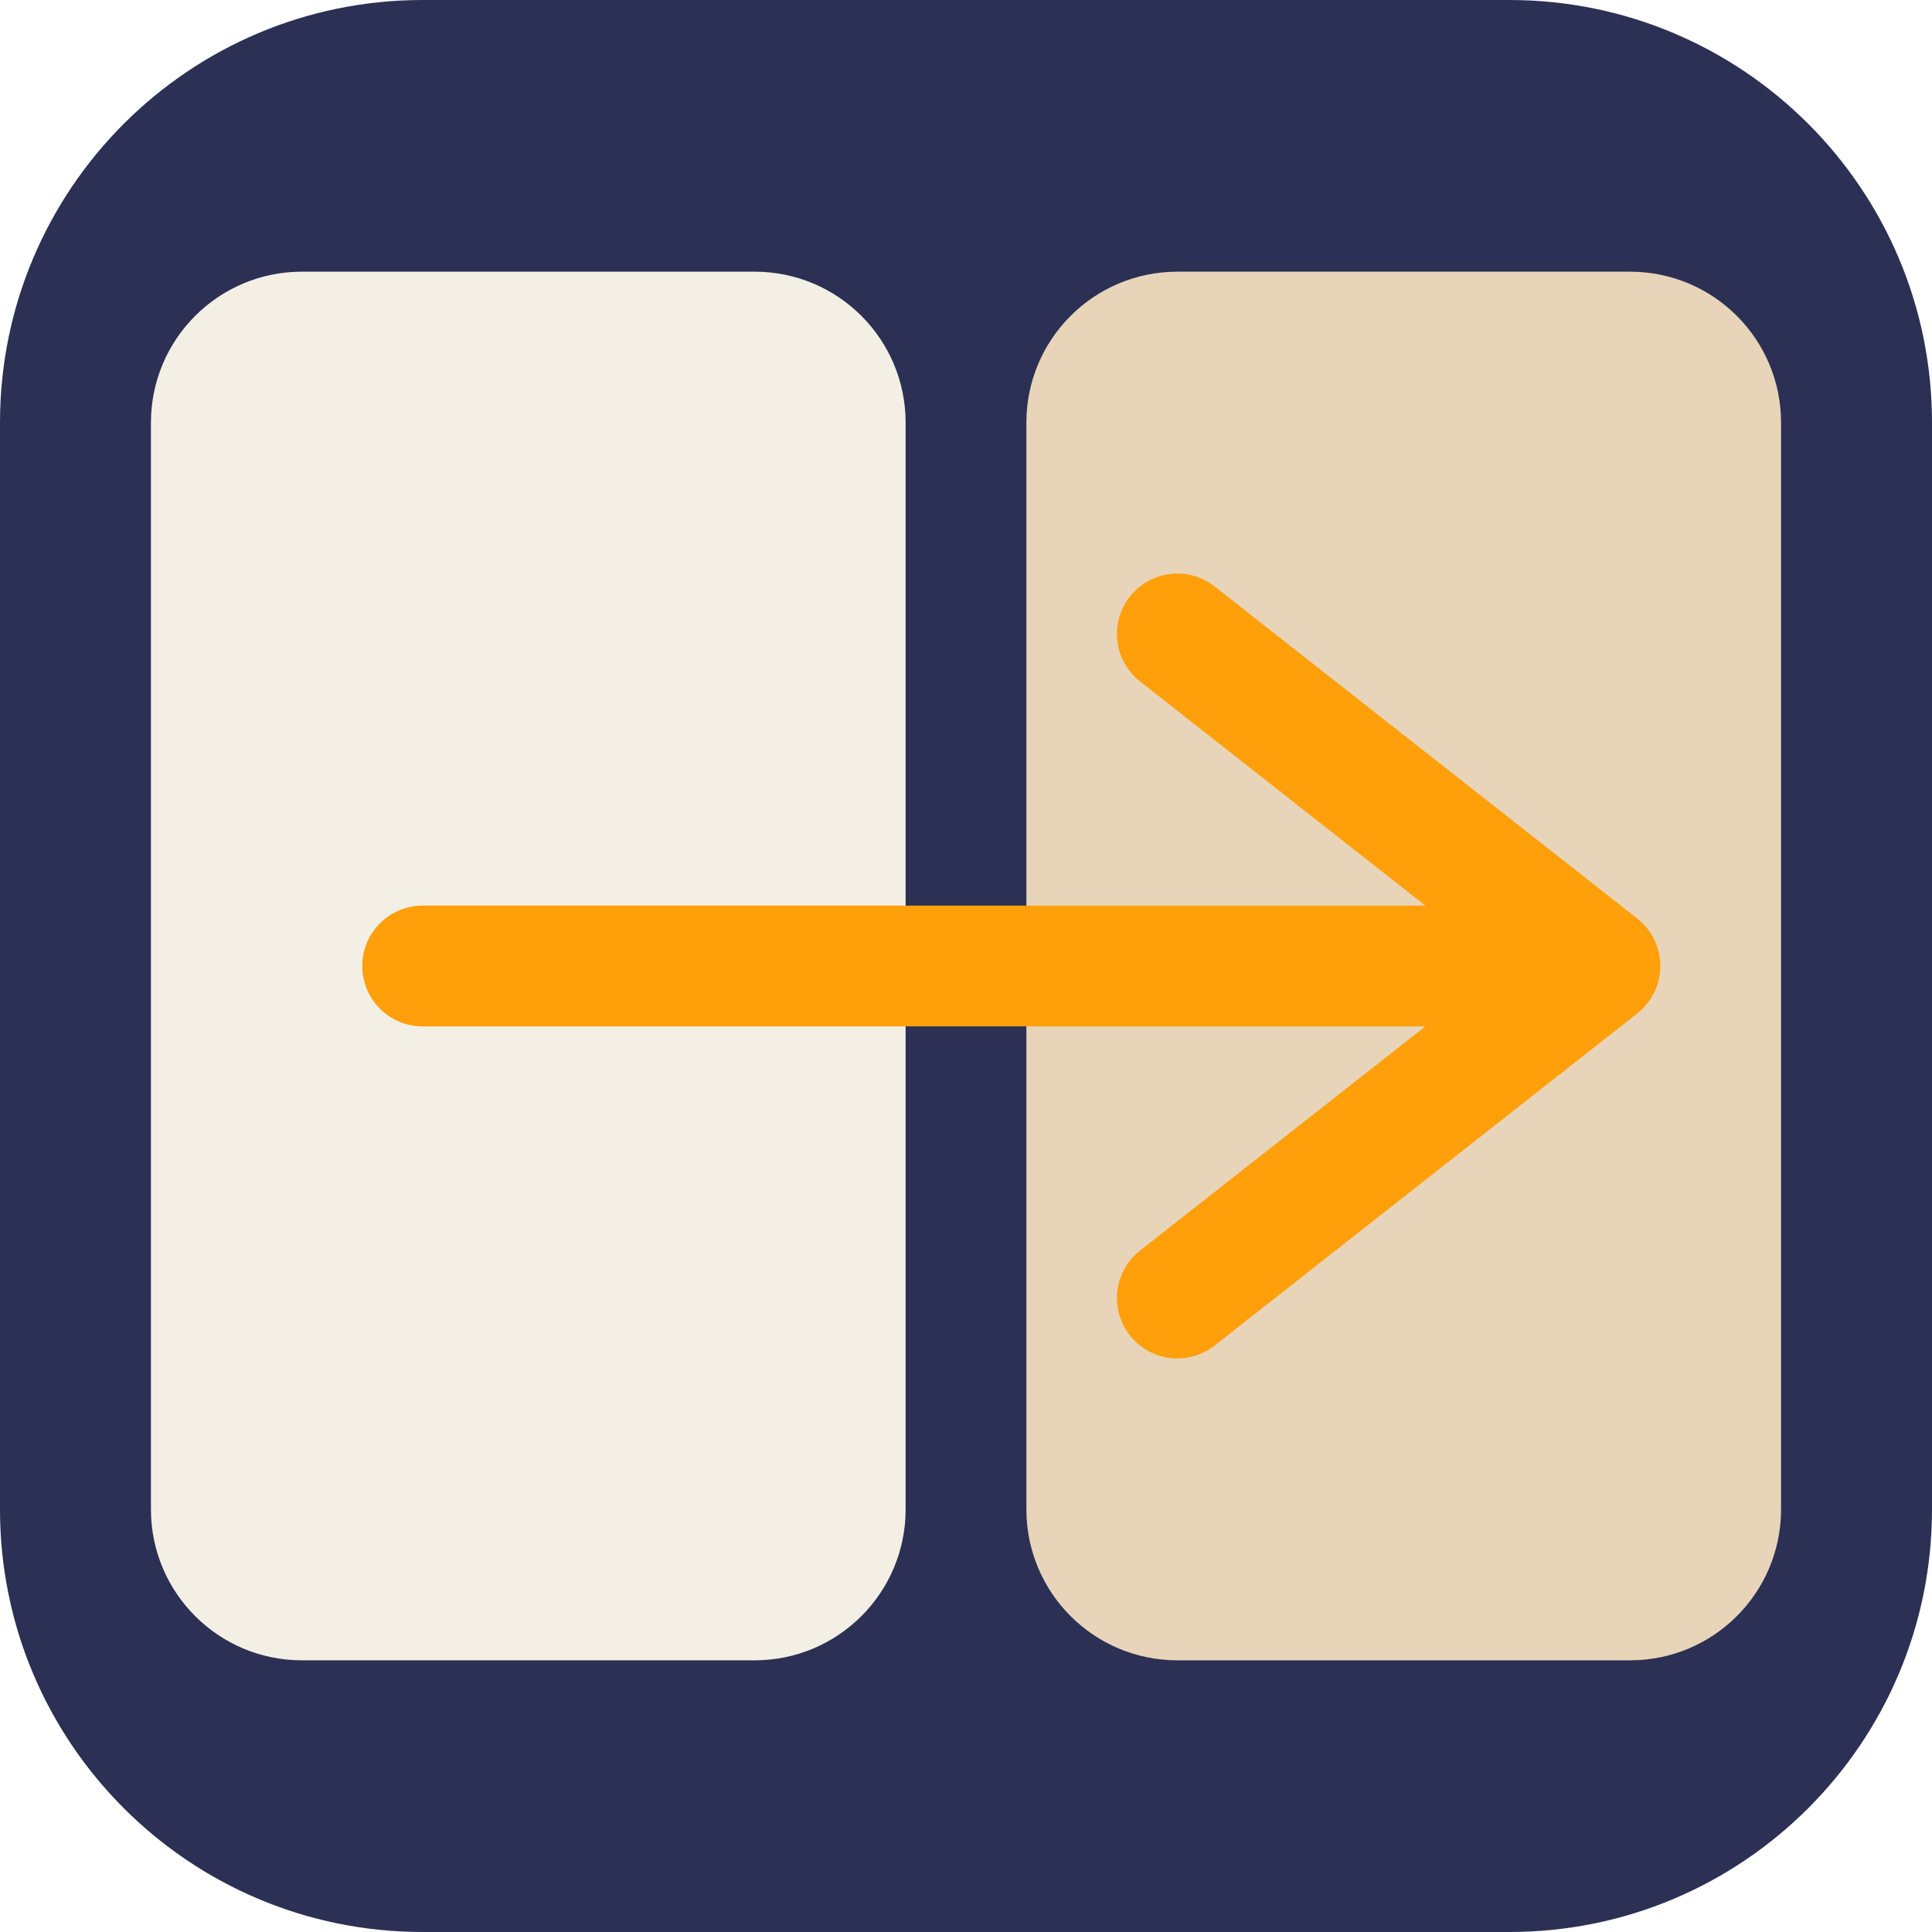
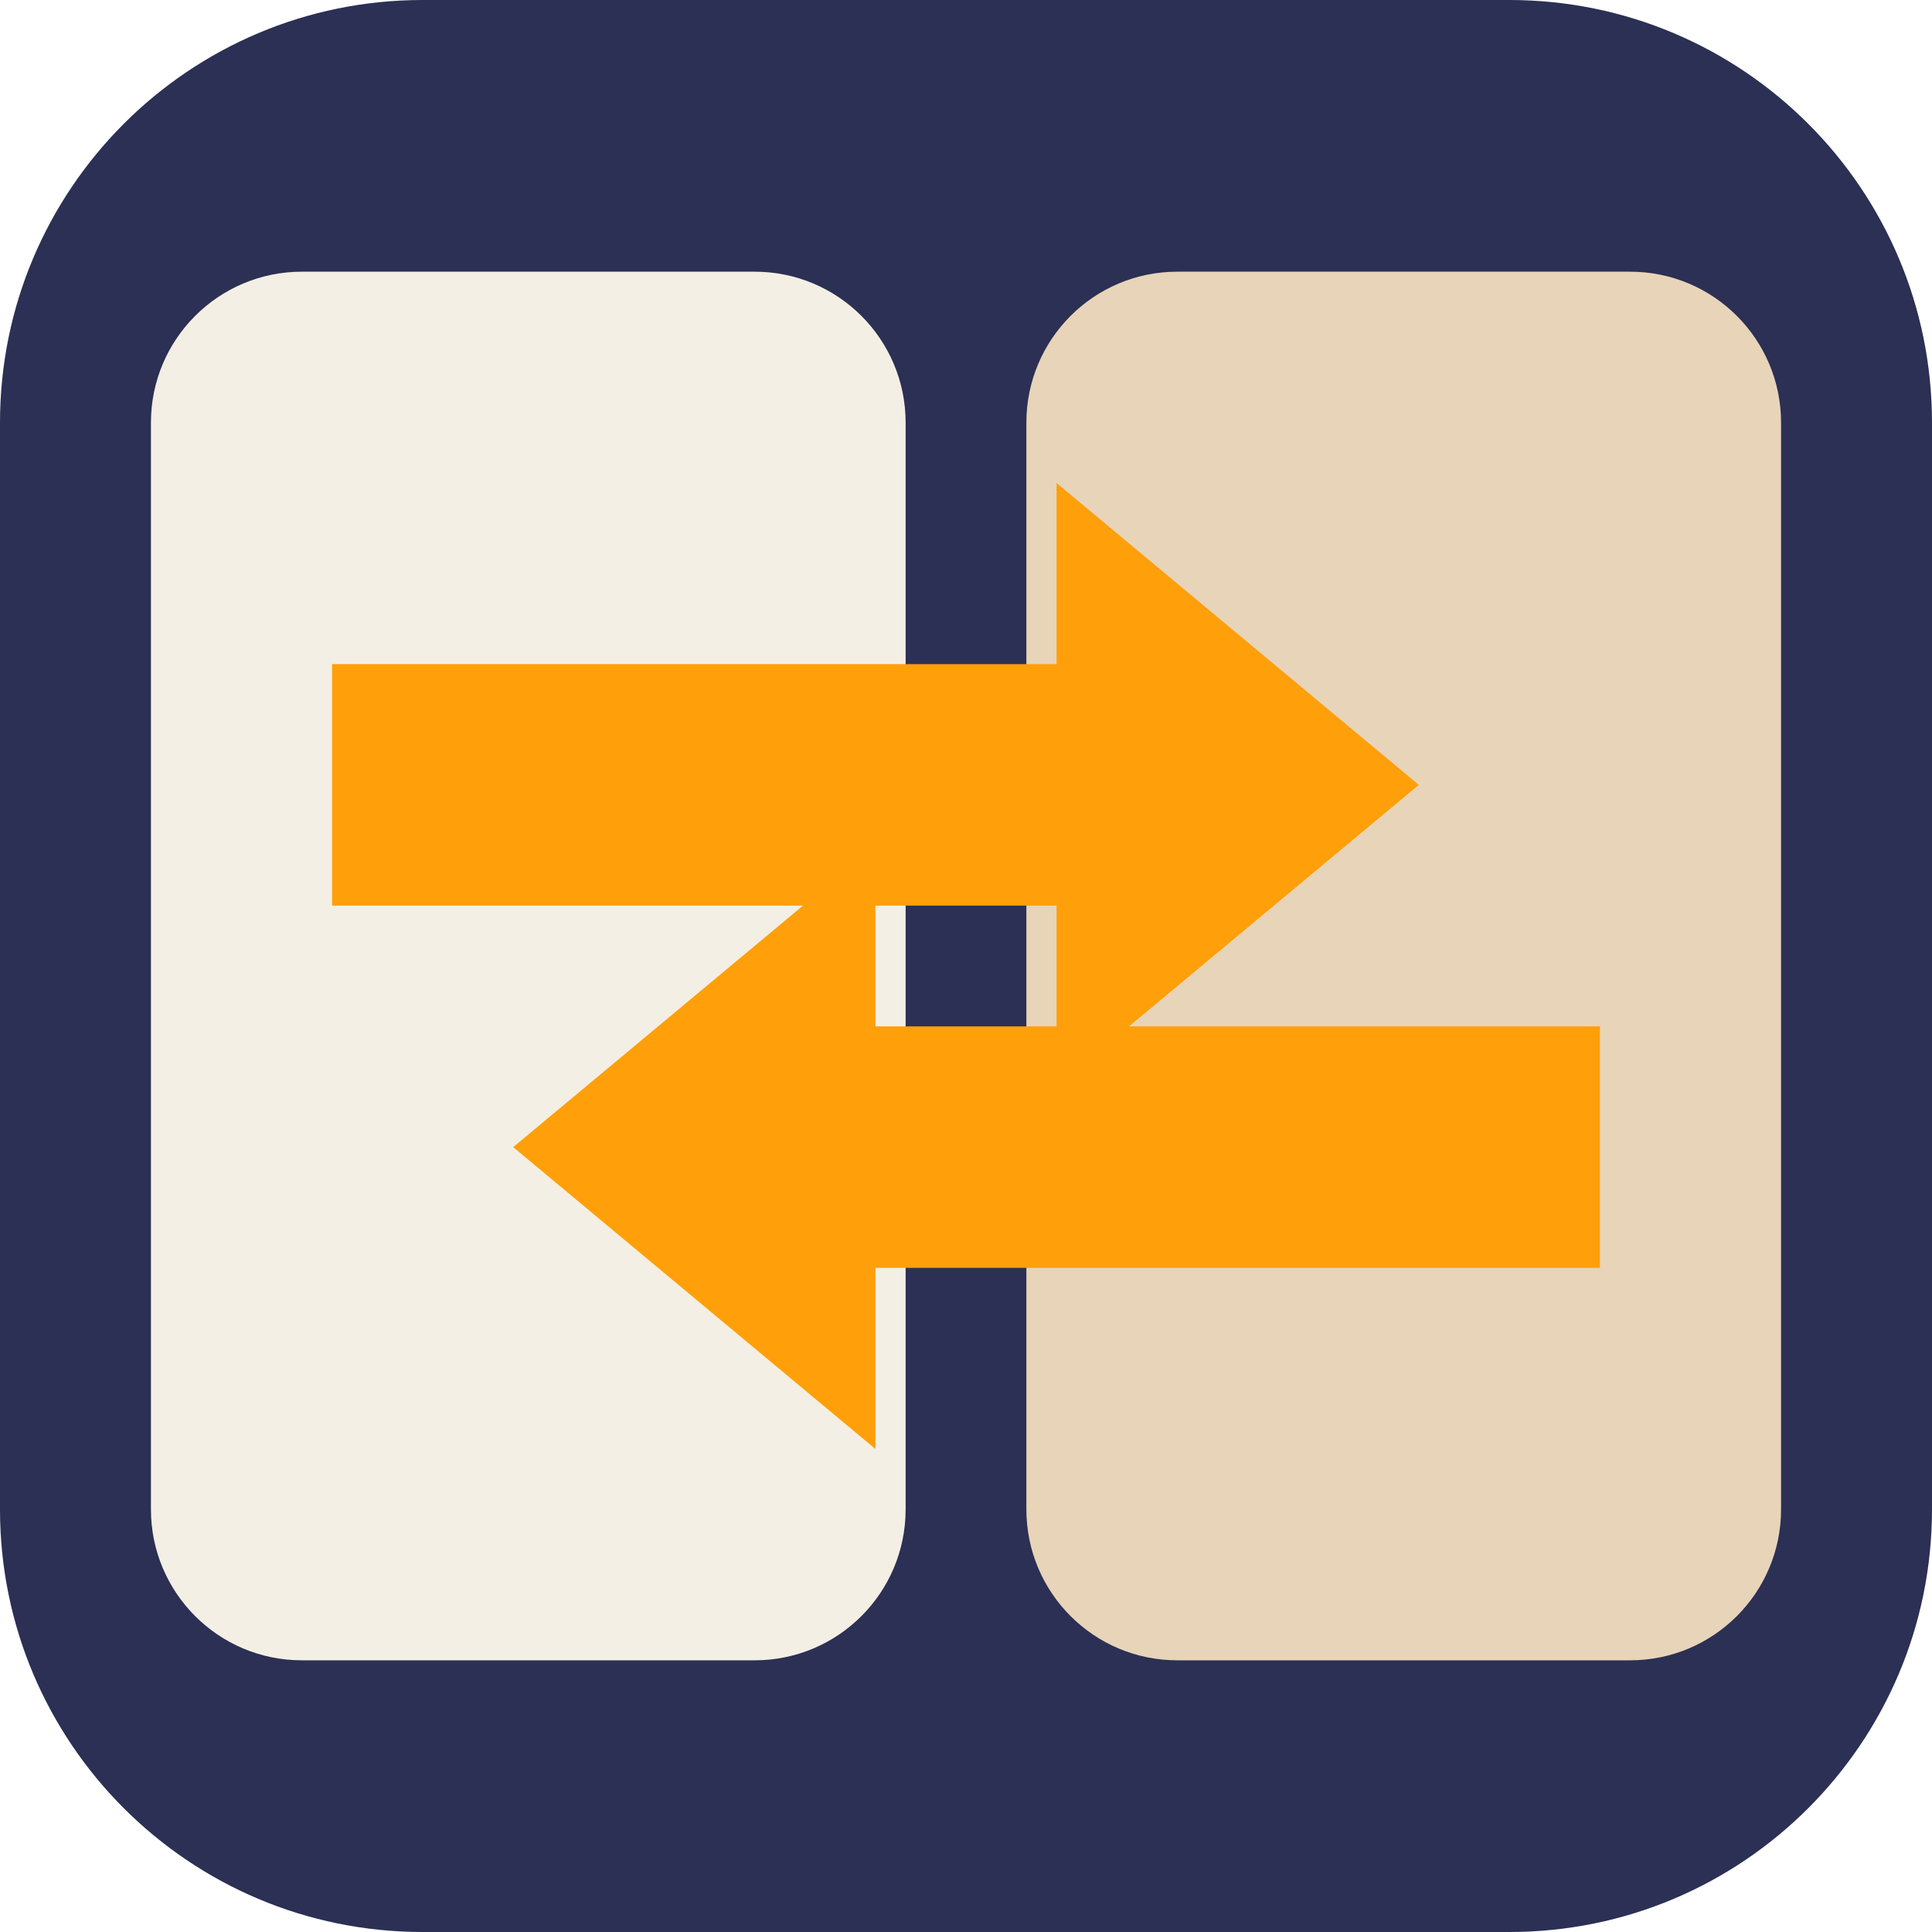
<svg xmlns="http://www.w3.org/2000/svg" viewBox="0 0 128 128">
  <rect width="128" height="128" rx="28" fill="#2B3054" />
  <rect x="10" y="18" width="50" height="92" rx="10" fill="#F4EFE4" />
  <rect x="68" y="18" width="50" height="92" rx="10" fill="#E8D4B8" />
-   <path d="M28 64h72M78 42l28 22-28 22" fill="none" stroke="#FF9F0A" stroke-width="8" stroke-linecap="round" stroke-linejoin="round" />
+   <path d="M22 44h48v-12l24 20-24 20v-12H22z" fill="#FF9F0A" />
+   <path d="M106 84H58v12L34 76l24-20v12h48z" fill="#FF9F0A" />
</svg>
